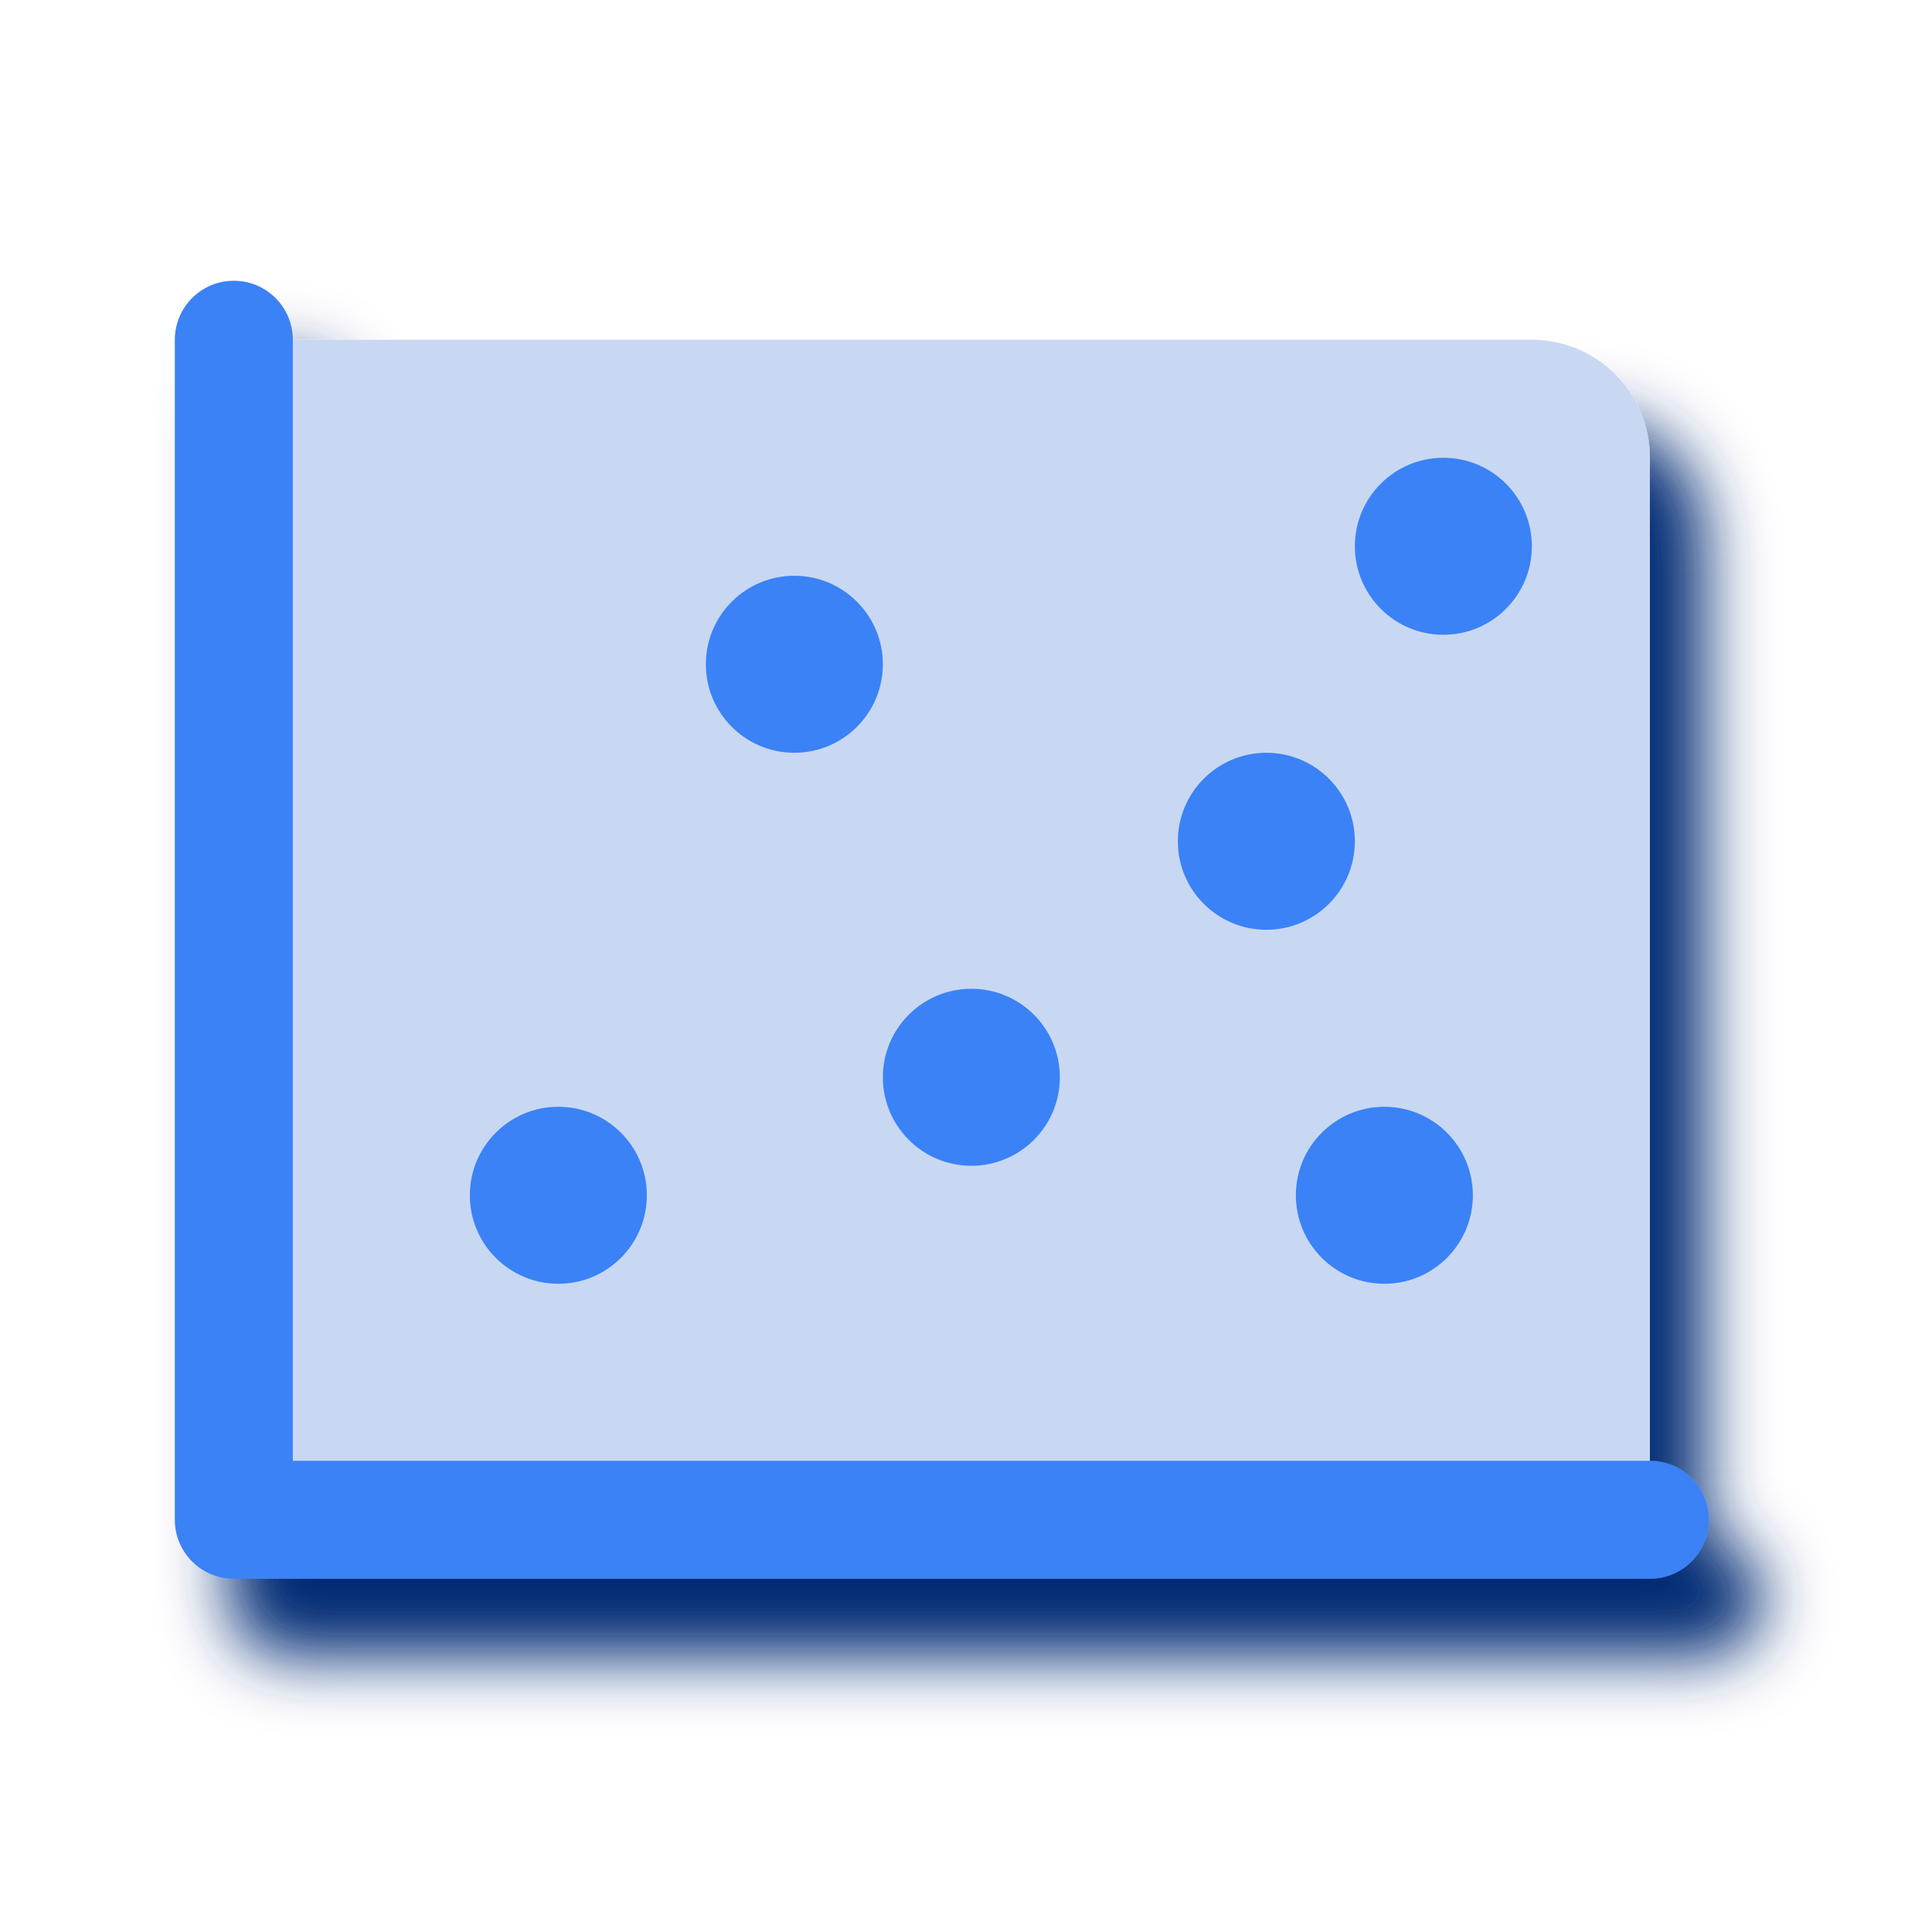
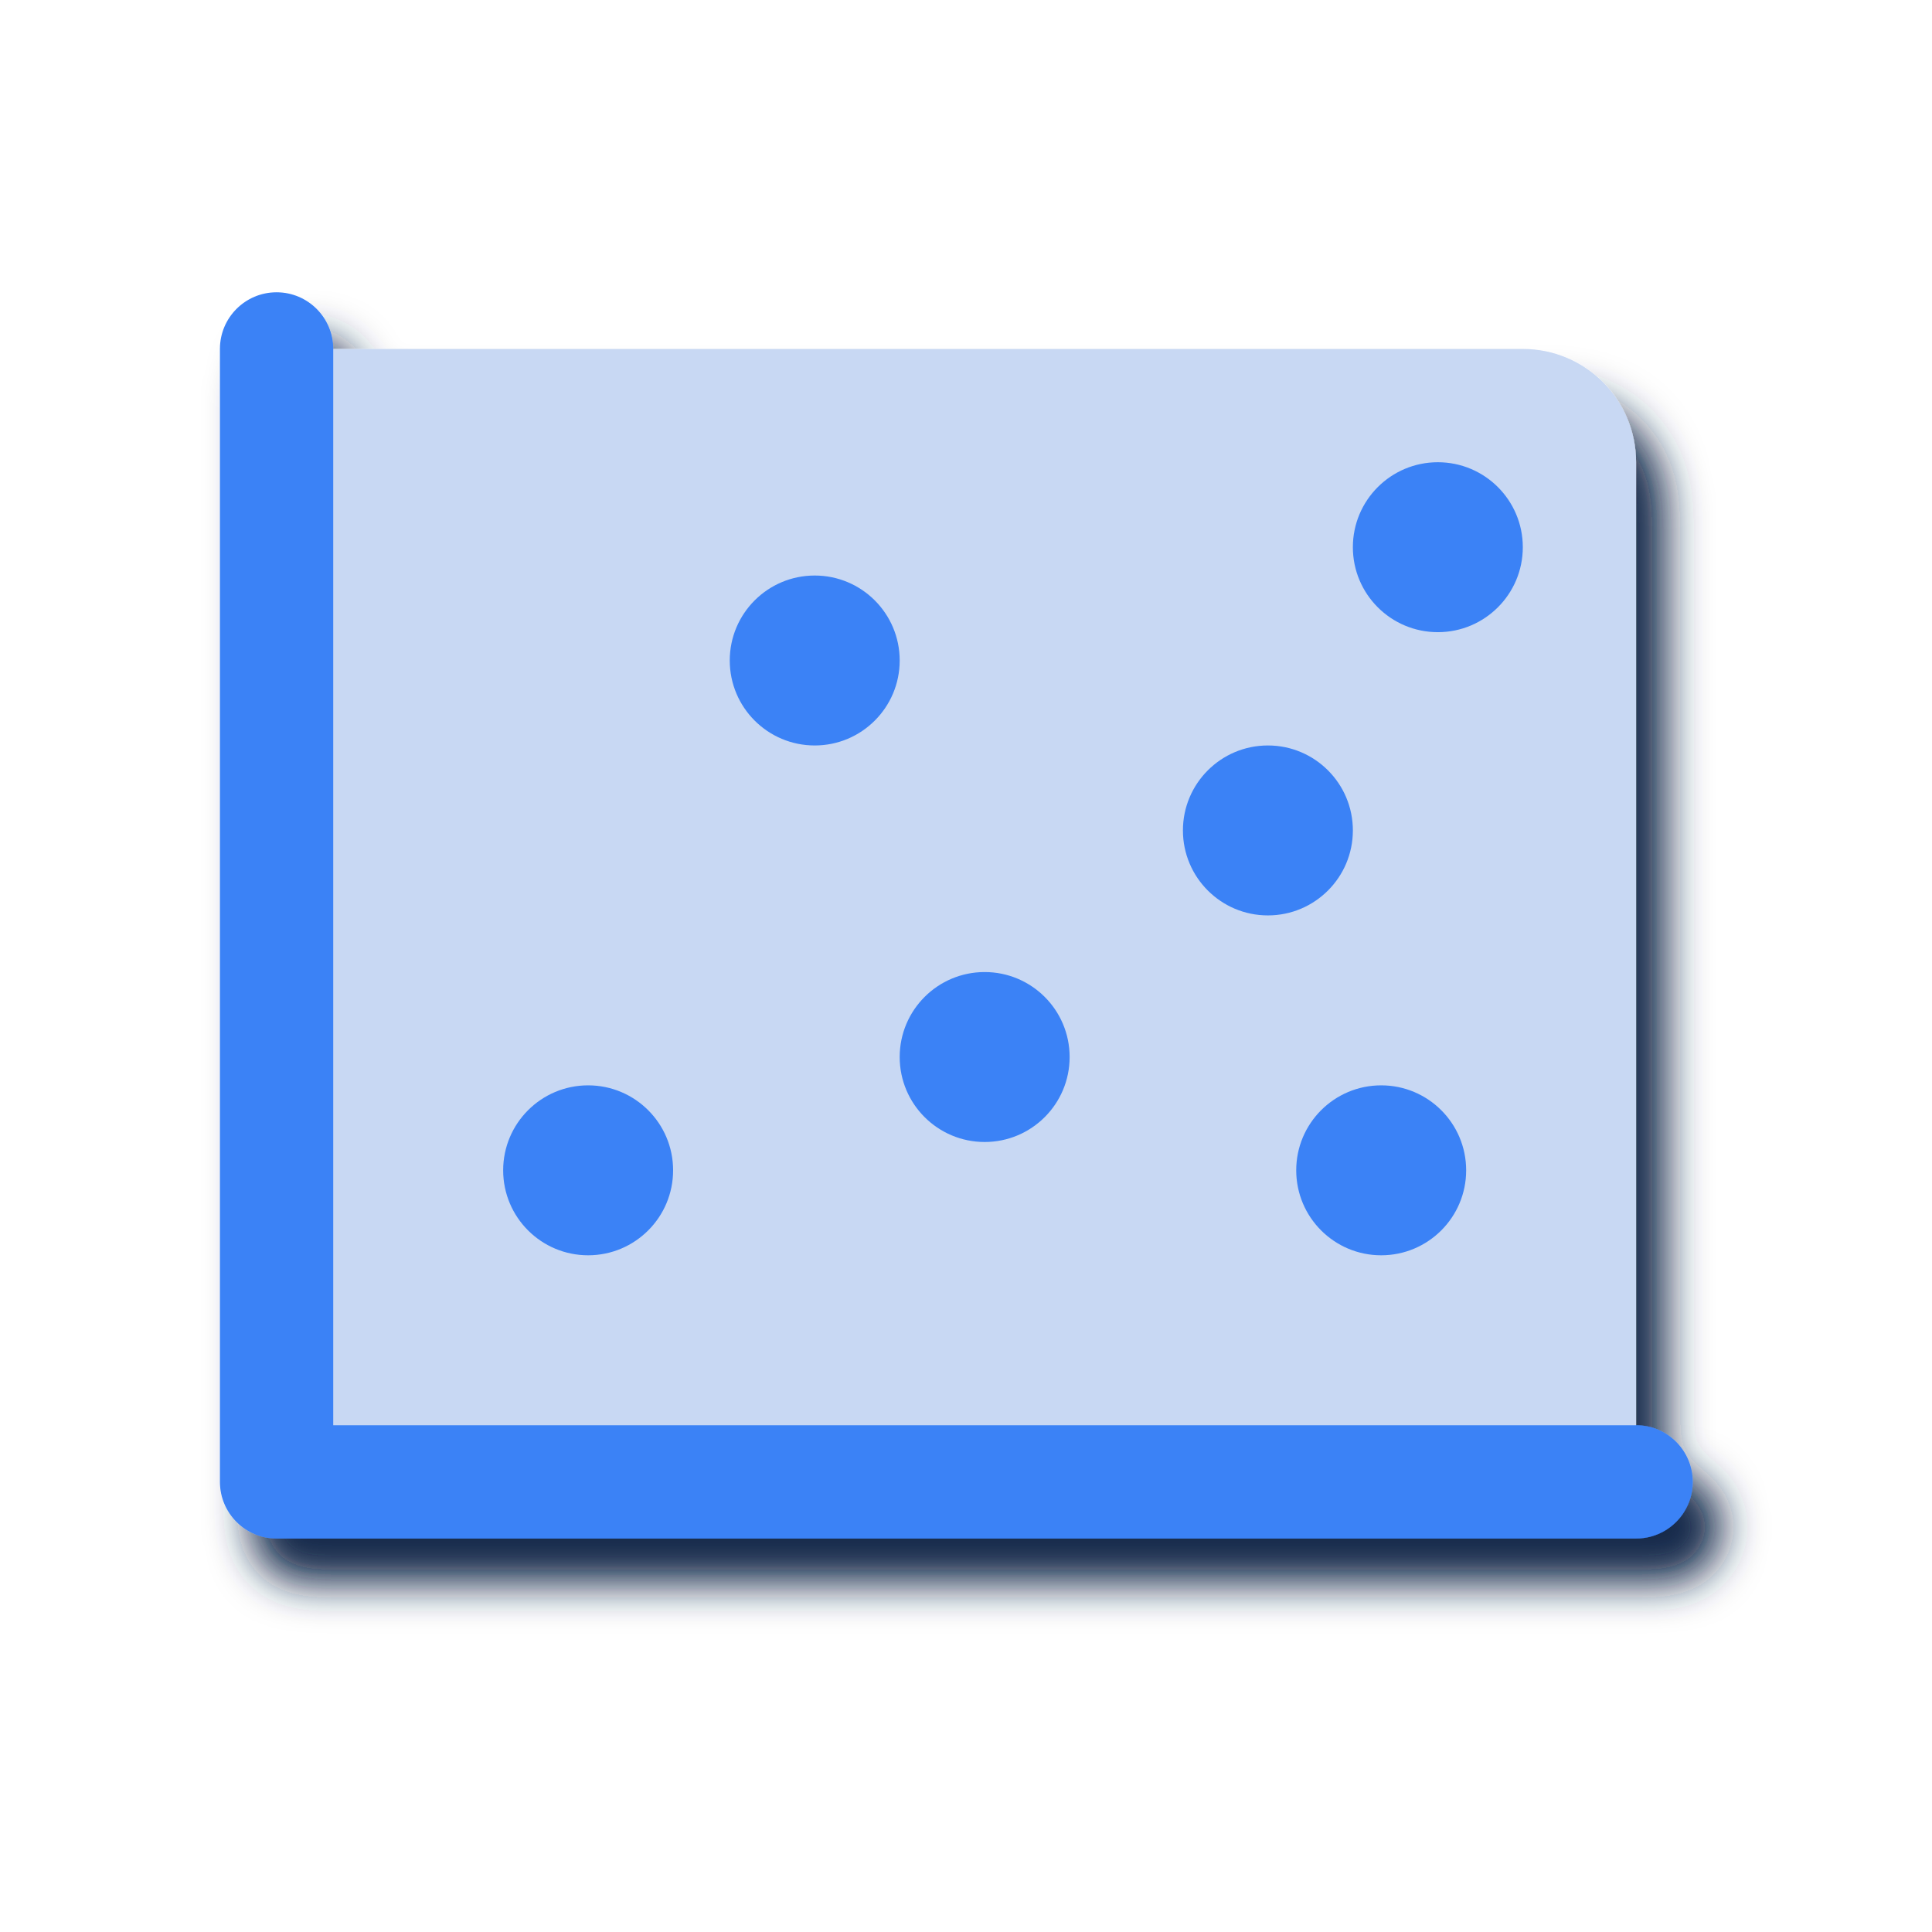
<svg xmlns="http://www.w3.org/2000/svg" viewBox="0 0 32 32">
  <defs>
    <filter id="sh" x="-25%" y="-25%" width="160%" height="160%" color-interpolation-filters="sRGB">
-       <feDropShadow dx="0.9" dy="1.3" stdDeviation="0.55" flood-color="#012C73" flood-opacity="1" />
+       <feDropShadow dx="0.5" dy="0.75" stdDeviation="0.35" flood-color="#162B4C" flood-opacity="1" />
    </filter>
  </defs>
  <g filter="url(#sh)">
-     <g transform="translate(15.6 15.4) scale(1.303)">
+     <g transform="translate(15.84 15.162) scale(1.251)">
      <g transform="translate(-12 -12) scale(0.09375)">
        <path d="M224 64v144H32V48h176a16 16 0 0 1 16 16" fill="#C8D8F3" />
        <path d="M232 208a8 8 0 0 1-8 8H32a8 8 0 0 1-8-8V48a8 8 0 0 1 16 0v152h184a8 8 0 0 1 8 8m-100-48a12 12 0 1 0-12-12a12 12 0 0 0 12 12m-24-56a12 12 0 1 0-12-12a12 12 0 0 0 12 12m-32 72a12 12 0 1 0-12-12a12 12 0 0 0 12 12m96-48a12 12 0 1 0-12-12a12 12 0 0 0 12 12m24-40a12 12 0 1 0-12-12a12 12 0 0 0 12 12m-20 76a12 12 0 1 0 12-12a12 12 0 0 0-12 12" fill="#3B82F6" />
      </g>
    </g>
  </g>
</svg>
